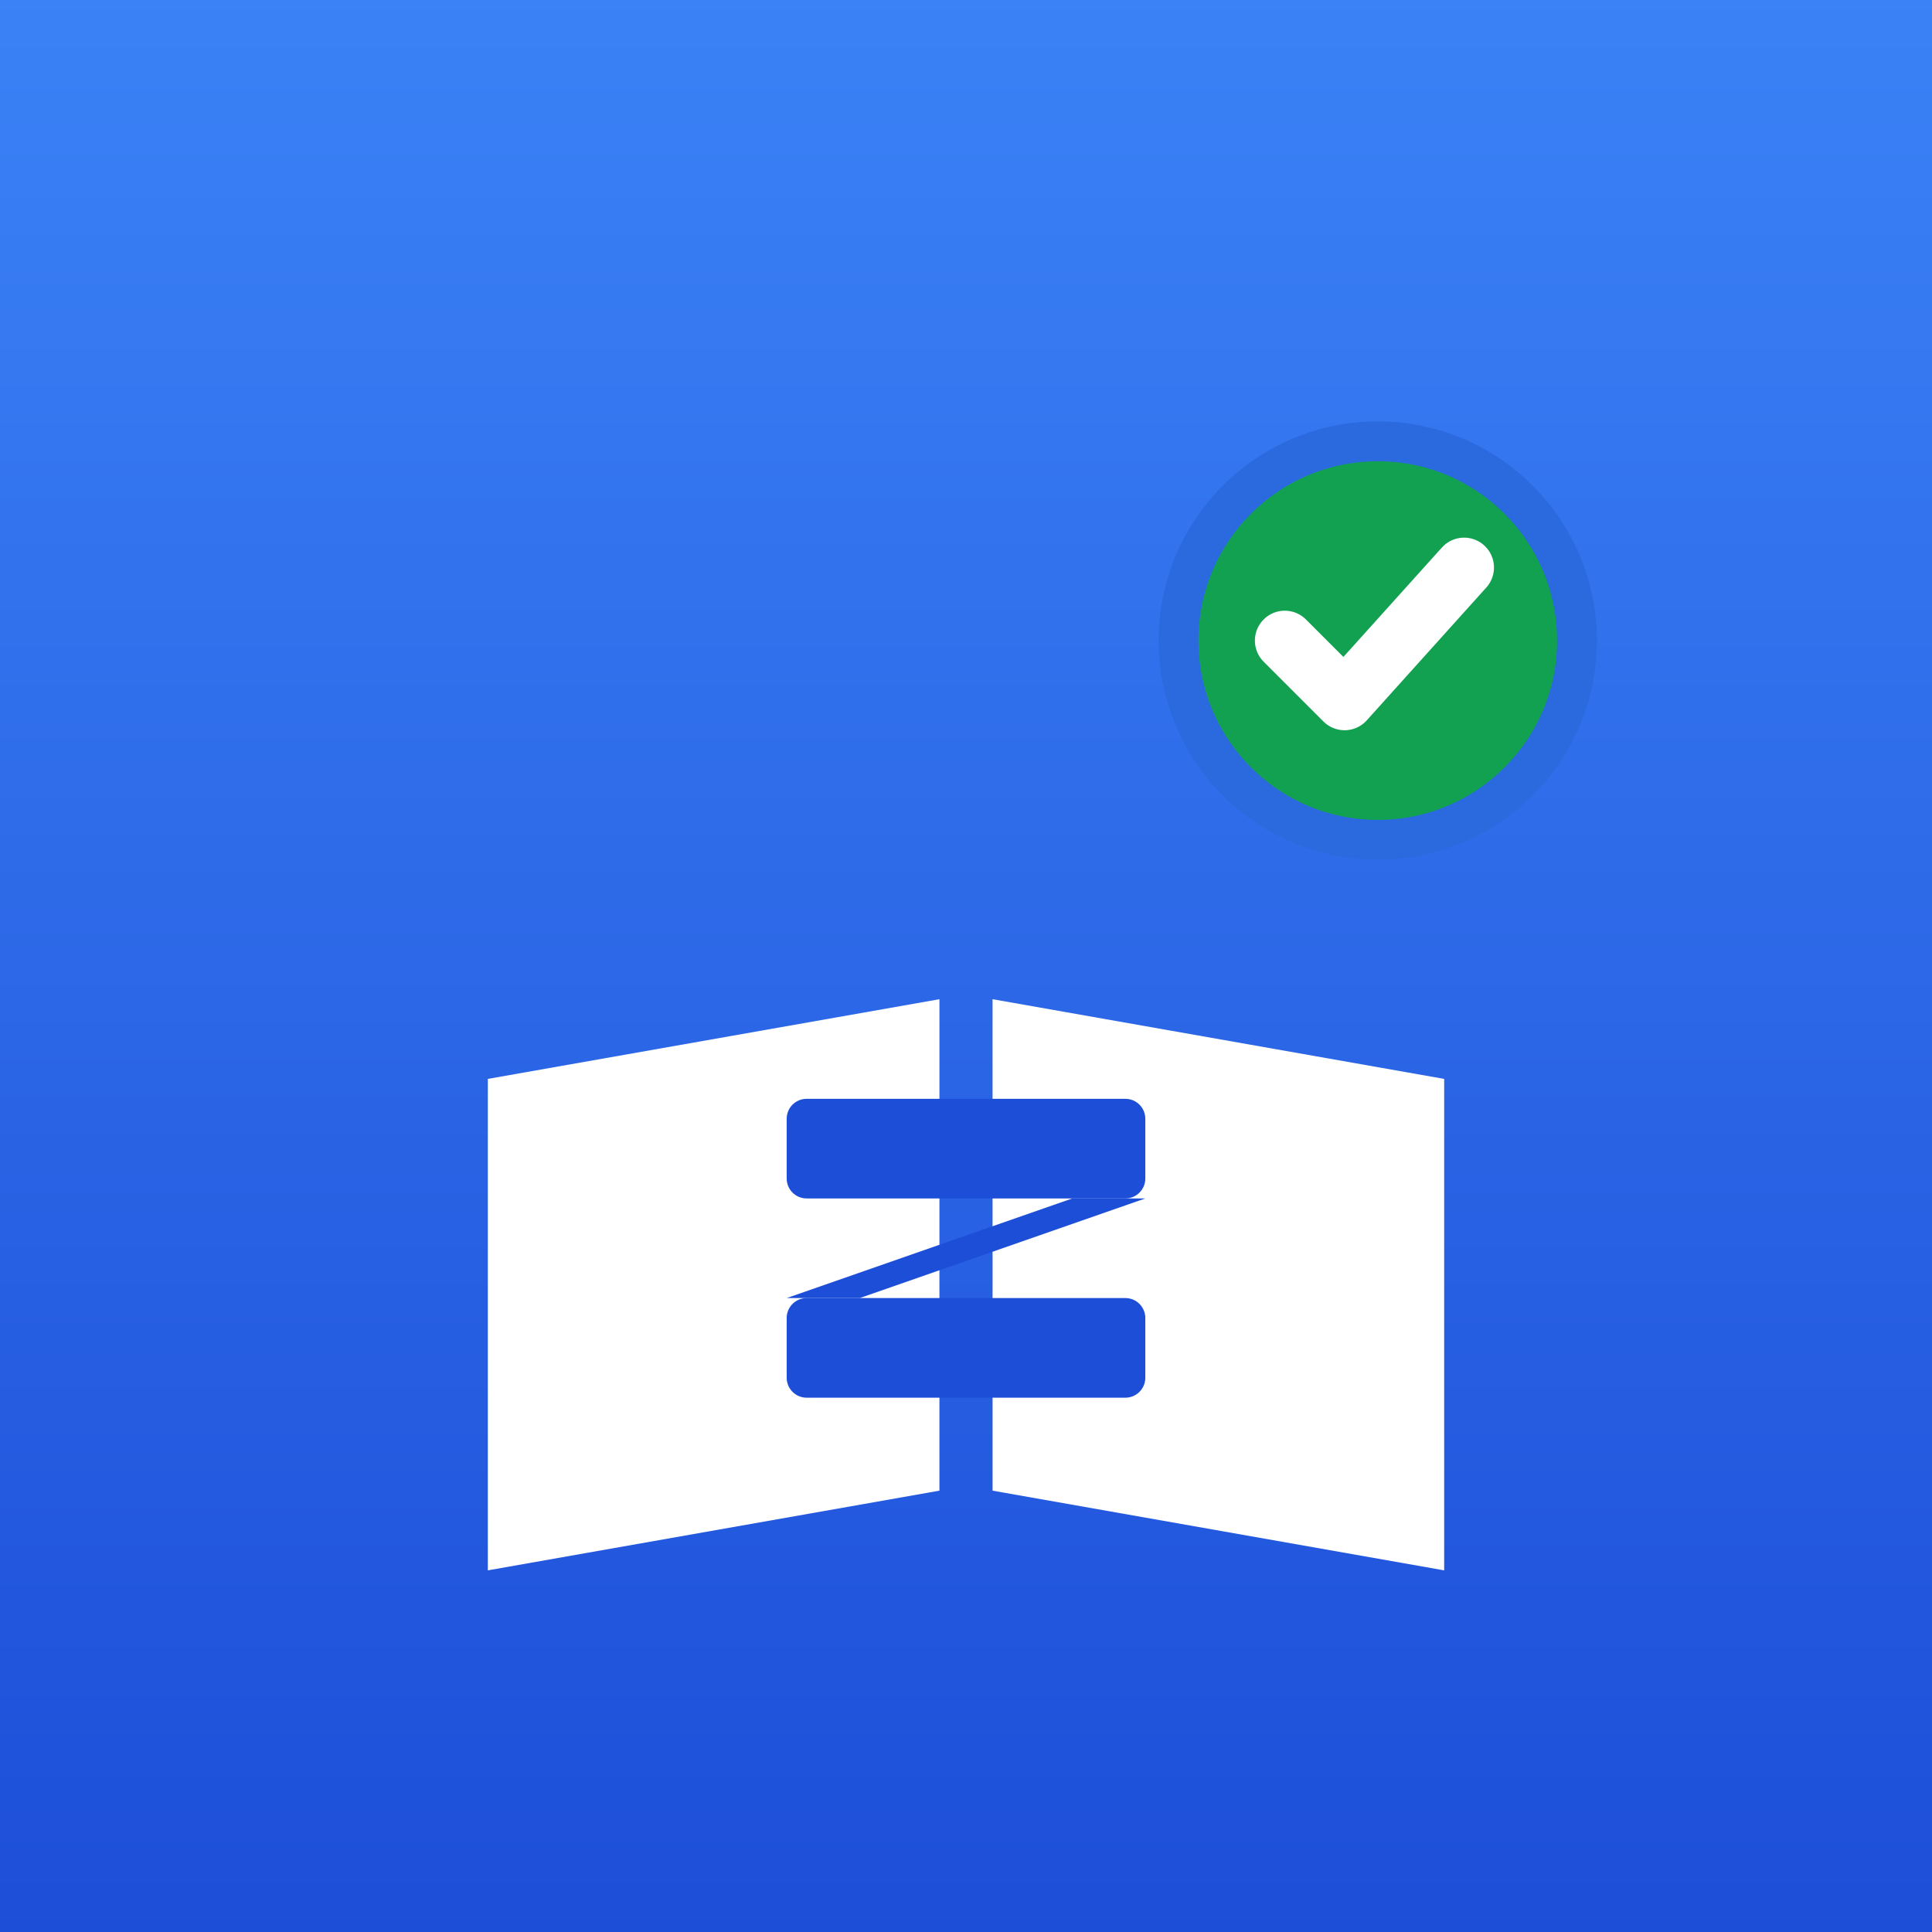
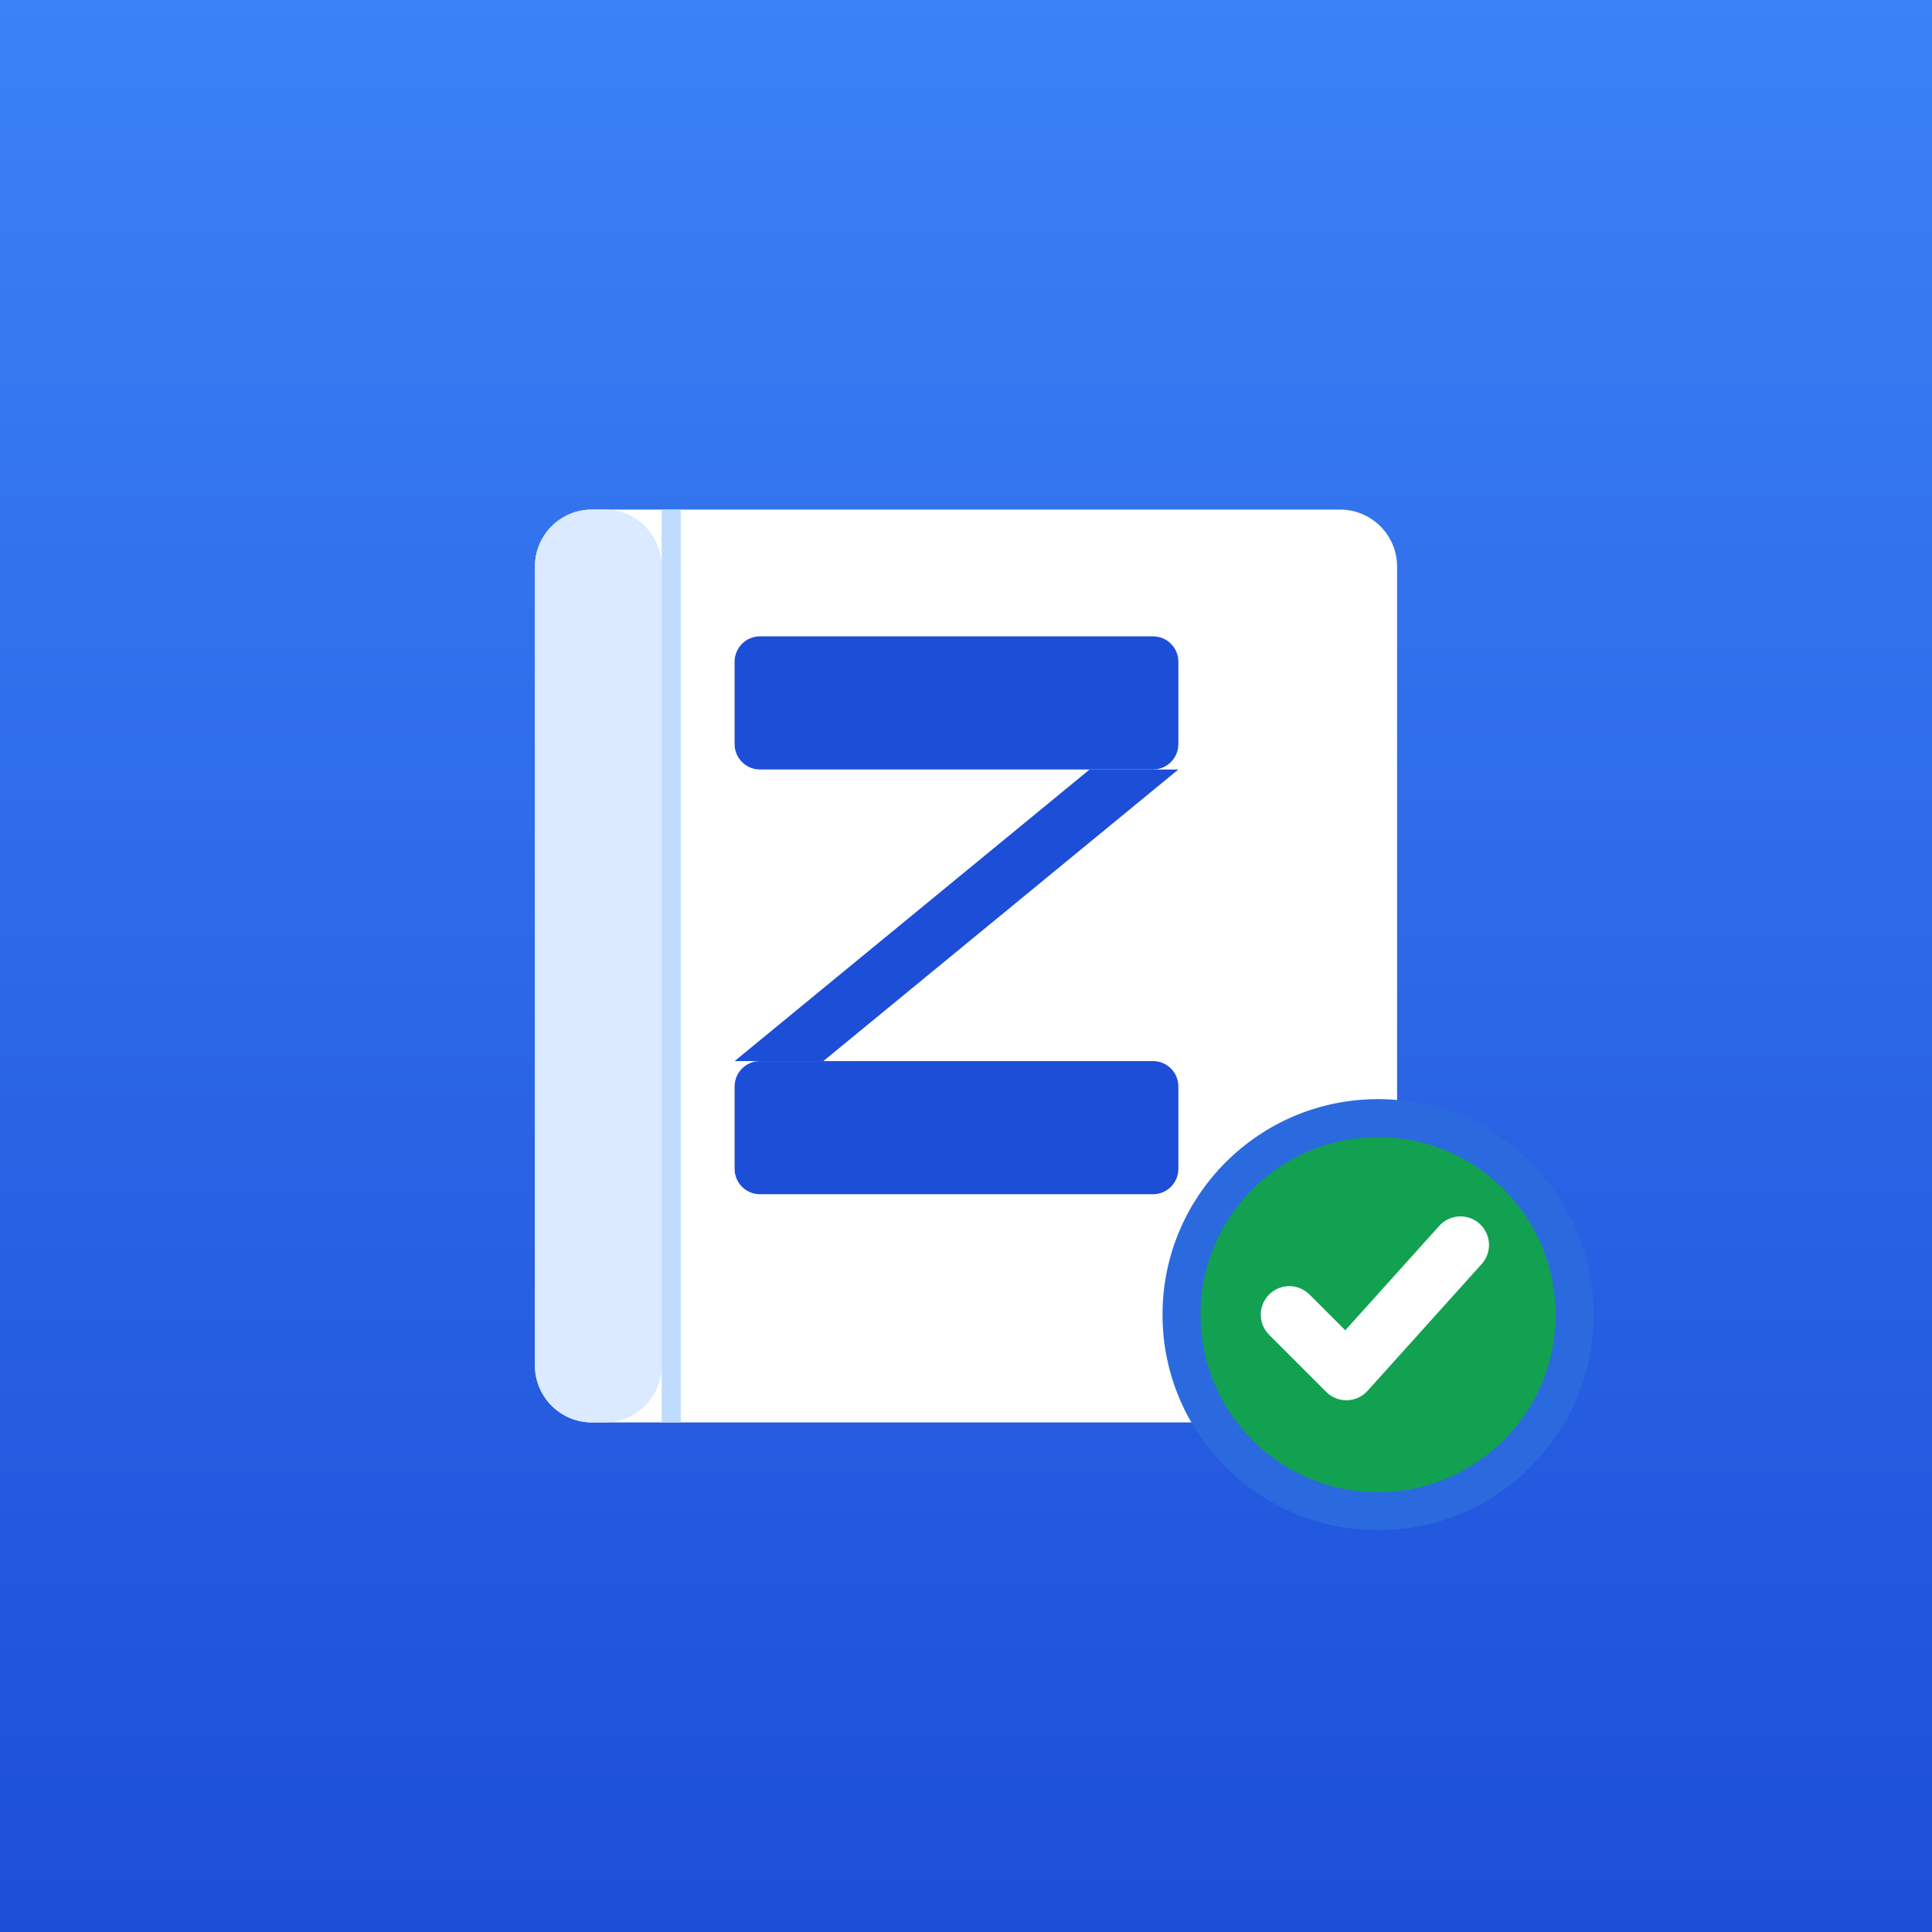
<svg xmlns="http://www.w3.org/2000/svg" width="512" height="512" viewBox="0 0 512 512" role="img" aria-label="Zquiz">
  <defs>
    <linearGradient id="bg" x1="0" y1="0" x2="0" y2="1">
      <stop offset="0" stop-color="#3b82f6" />
      <stop offset="1" stop-color="#1d4ed8" />
    </linearGradient>
  </defs>
  <rect width="512" height="512" fill="url(#bg)" />
-   <g transform="translate(256,256) scale(0.88) translate(-256,-256)">
-     <path d="M 112,290 L 248,266 L 248,414 L 112,438 Z" fill="#fff" />
-     <path d="M 264,266 L 400,290 L 400,438 L 264,414 Z" fill="#fff" />
+   <g transform="translate(256,256) scale(0.84) translate(-256,-256)">
+     <rect x="120" y="112" width="272" height="288" rx="18" fill="#fff" />
+     <rect x="120" y="112" width="40" height="288" rx="18" fill="#dbeafe" />
+     <rect x="160" y="112" width="6" height="288" fill="#bfdbfe" />
    <g fill="#1d4ed8">
-       <rect x="202" y="296" width="108" height="30" rx="6" />
-       <rect x="202" y="356" width="108" height="30" rx="6" />
-       <polygon points="288,326 310,326 224,356 202,356" />
+       <rect x="183" y="152" width="140" height="42" rx="8" />
+       <rect x="183" y="286" width="140" height="42" rx="8" />
+       <polygon points="295,194 323,194 211,286 183,286" />
    </g>
-     <circle cx="380" cy="158" r="60" fill="#12a150" stroke="#2b6ade" stroke-width="12" />
-     <polyline points="352,158 370,176 406,136" fill="none" stroke="#fff" stroke-width="18" stroke-linecap="round" stroke-linejoin="round" />
+     <circle cx="386" cy="366" r="62" fill="#12a150" stroke="#2b6ade" stroke-width="12" />
+     <polyline points="358,366 376,384 412,344" fill="none" stroke="#fff" stroke-width="18" stroke-linecap="round" stroke-linejoin="round" />
  </g>
</svg>
